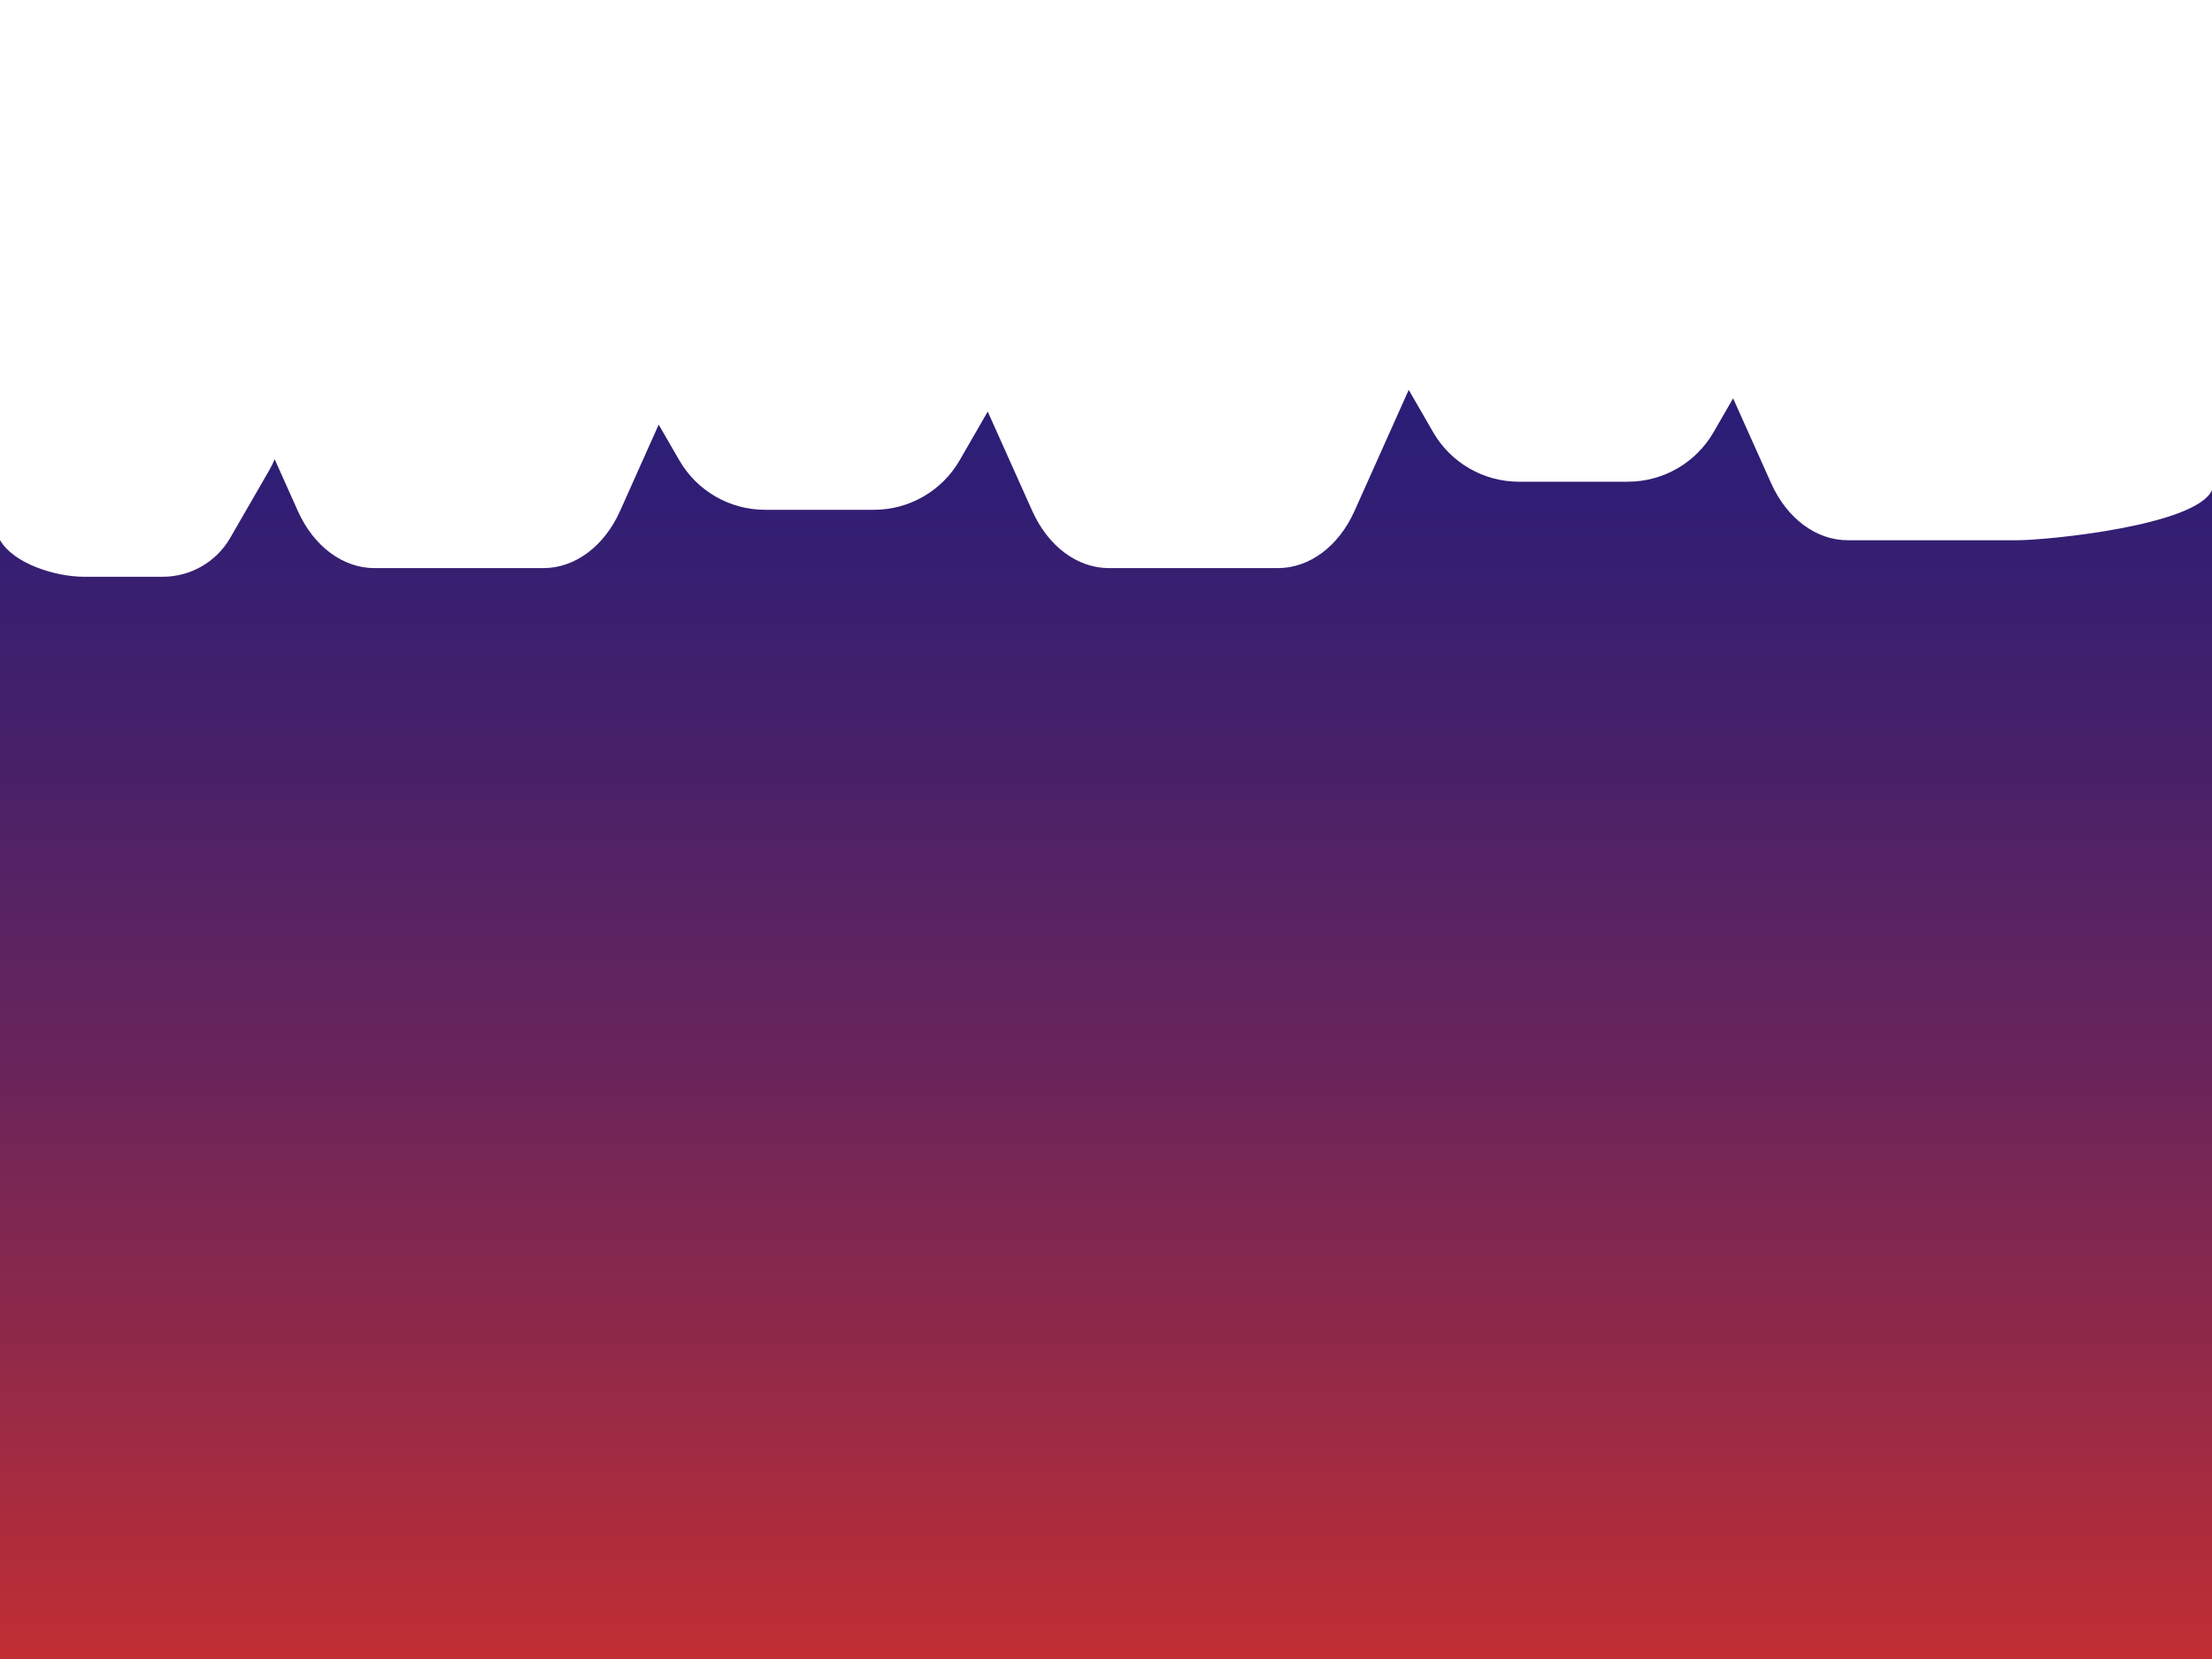
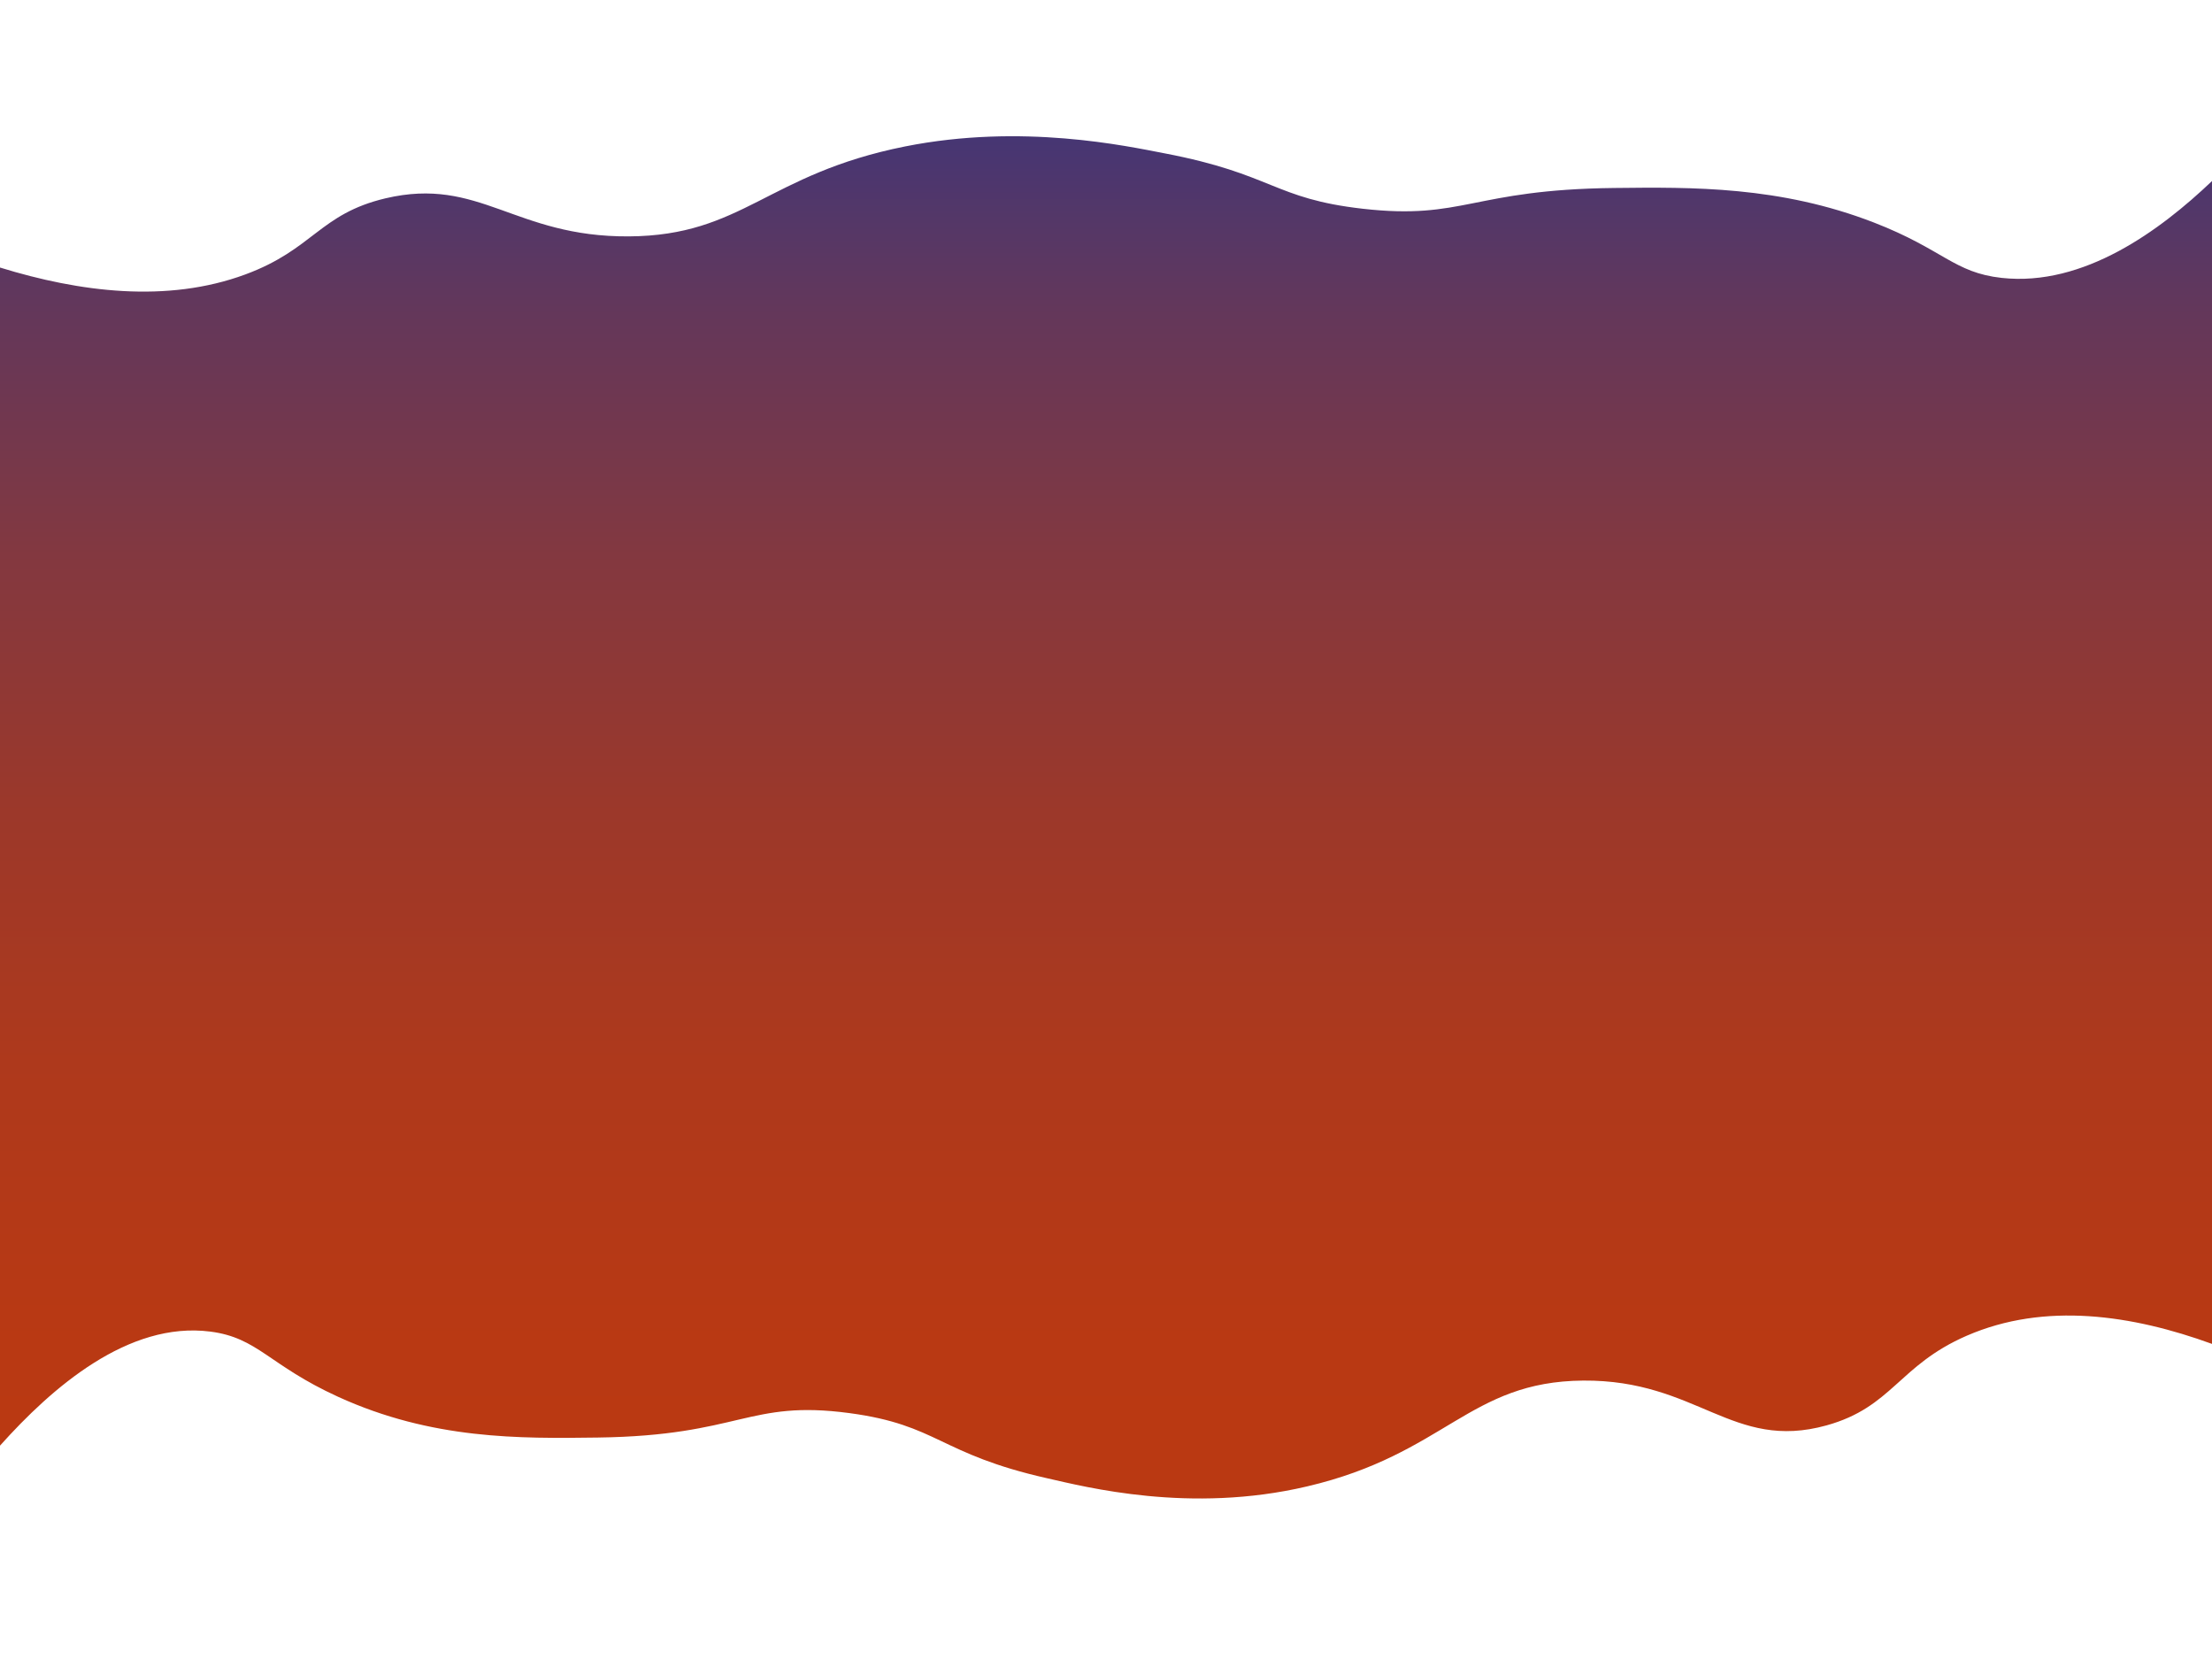
<svg xmlns="http://www.w3.org/2000/svg" viewBox="0 0 1024 768">
  <defs>
-     <style>.cls-1{fill:url(#Gradiente_sem_nome_128);}.cls-2{fill:#fff;}</style>
-     <linearGradient id="Gradiente_sem_nome_128" x1="512" x2="512" y2="768" gradientUnits="userSpaceOnUse">
-       <stop offset="0" stop-color="#1a1c7e" />
-       <stop offset="0.13" stop-color="#1f1d7c" />
-       <stop offset="0.29" stop-color="#2f1e75" />
-       <stop offset="0.46" stop-color="#482169" />
-       <stop offset="0.65" stop-color="#6b255a" />
-       <stop offset="0.84" stop-color="#972a46" />
-       <stop offset="1" stop-color="#c12e33" />
+     <style>.cls-1{fill:url(#Gradiente_sem_nome_12);}.cls-2{fill:#fff;}</style>
+     <linearGradient id="Gradiente_sem_nome_12" x1="512" y1="768" x2="512" gradientUnits="userSpaceOnUse">
+       <stop offset="0" stop-color="#bc3910" />
+       <stop offset="0.19" stop-color="#b93913" />
+       <stop offset="0.36" stop-color="#ae391c" />
+       <stop offset="0.51" stop-color="#9c382a" />
+       <stop offset="0.66" stop-color="#84383f" />
+       <stop offset="0.81" stop-color="#64375a" />
+       <stop offset="0.95" stop-color="#3d367b" />
+       <stop offset="1" stop-color="#2c3689" />
    </linearGradient>
  </defs>
  <g id="Camada_2" data-name="Camada 2">
    <g id="main">
-       <rect class="cls-1" width="1024" height="768" />
-       <path class="cls-2" d="M0,0V250c6.43,11.14,26,17,38.84,17H75.39a36,36,0,0,0,31.18-18l18.27-31.65a36,36,0,0,0,2.3-4.79l10.75,24C145.22,252.93,158.75,263,173.4,263h78.12c14.65,0,28.18-10.07,35.51-26.43l17.9-40,9.53,16.5A45.82,45.82,0,0,0,354.13,236h50.44a45.82,45.82,0,0,0,39.68-22.91l13-22.56,20.62,46C485.22,252.93,498.75,263,513.4,263h78.12c14.65,0,28.18-10.07,35.51-26.43l25.11-56.08,11.32,19.6A45.82,45.82,0,0,0,703.13,223h50.44a45.82,45.82,0,0,0,39.68-22.91l9.06-15.69,17.59,39.27c7.32,16.35,20.86,26.43,35.51,26.43h78.12c14.65,0,83.16-6.85,90.48-23.21V0Z" />
+       <g id="fundo">
+         <path class="cls-1" d="M1024,768H0V0H1024Z" />
+       </g>
+       <path class="cls-2" d="M0,123.85c36.81,11.37,77.34,16.59,113.57,3.2,31.58-11.67,34.33-28,64.89-35.24,43.6-10.26,59.67,17.95,112.61,17.62S354.86,80.6,419,67.79C473.16,57,521.56,67.62,539.2,71c50.19,9.61,50.33,20.94,91.62,25.63,46.87,5.32,50.36-8.86,116.43-9.61,36.25-.41,76.72-.87,120.25,16,32.2,12.49,37,23.21,59.17,25.63,38,4.14,73.36-22,97.34-44.85V0H0Z" />
+       <path class="cls-2" d="M1024,622.13c-36.81-13.39-77.34-19.54-113.57-3.77-31.58,13.75-34.33,33-64.89,41.5-43.6,12.09-59.67-21.14-112.61-20.75s-63.79,34-127.88,49c-54.21,12.76-102.61.2-120.25-3.77-50.19-11.32-50.33-24.66-91.62-30.18-46.87-6.27-50.36,10.44-116.43,11.32-36.25.48-76.72,1-120.25-18.87-32.2-14.71-37-27.34-59.17-30.18-38-4.88-73.36,26-97.34,52.82V768H1024Z" />
    </g>
  </g>
</svg>
